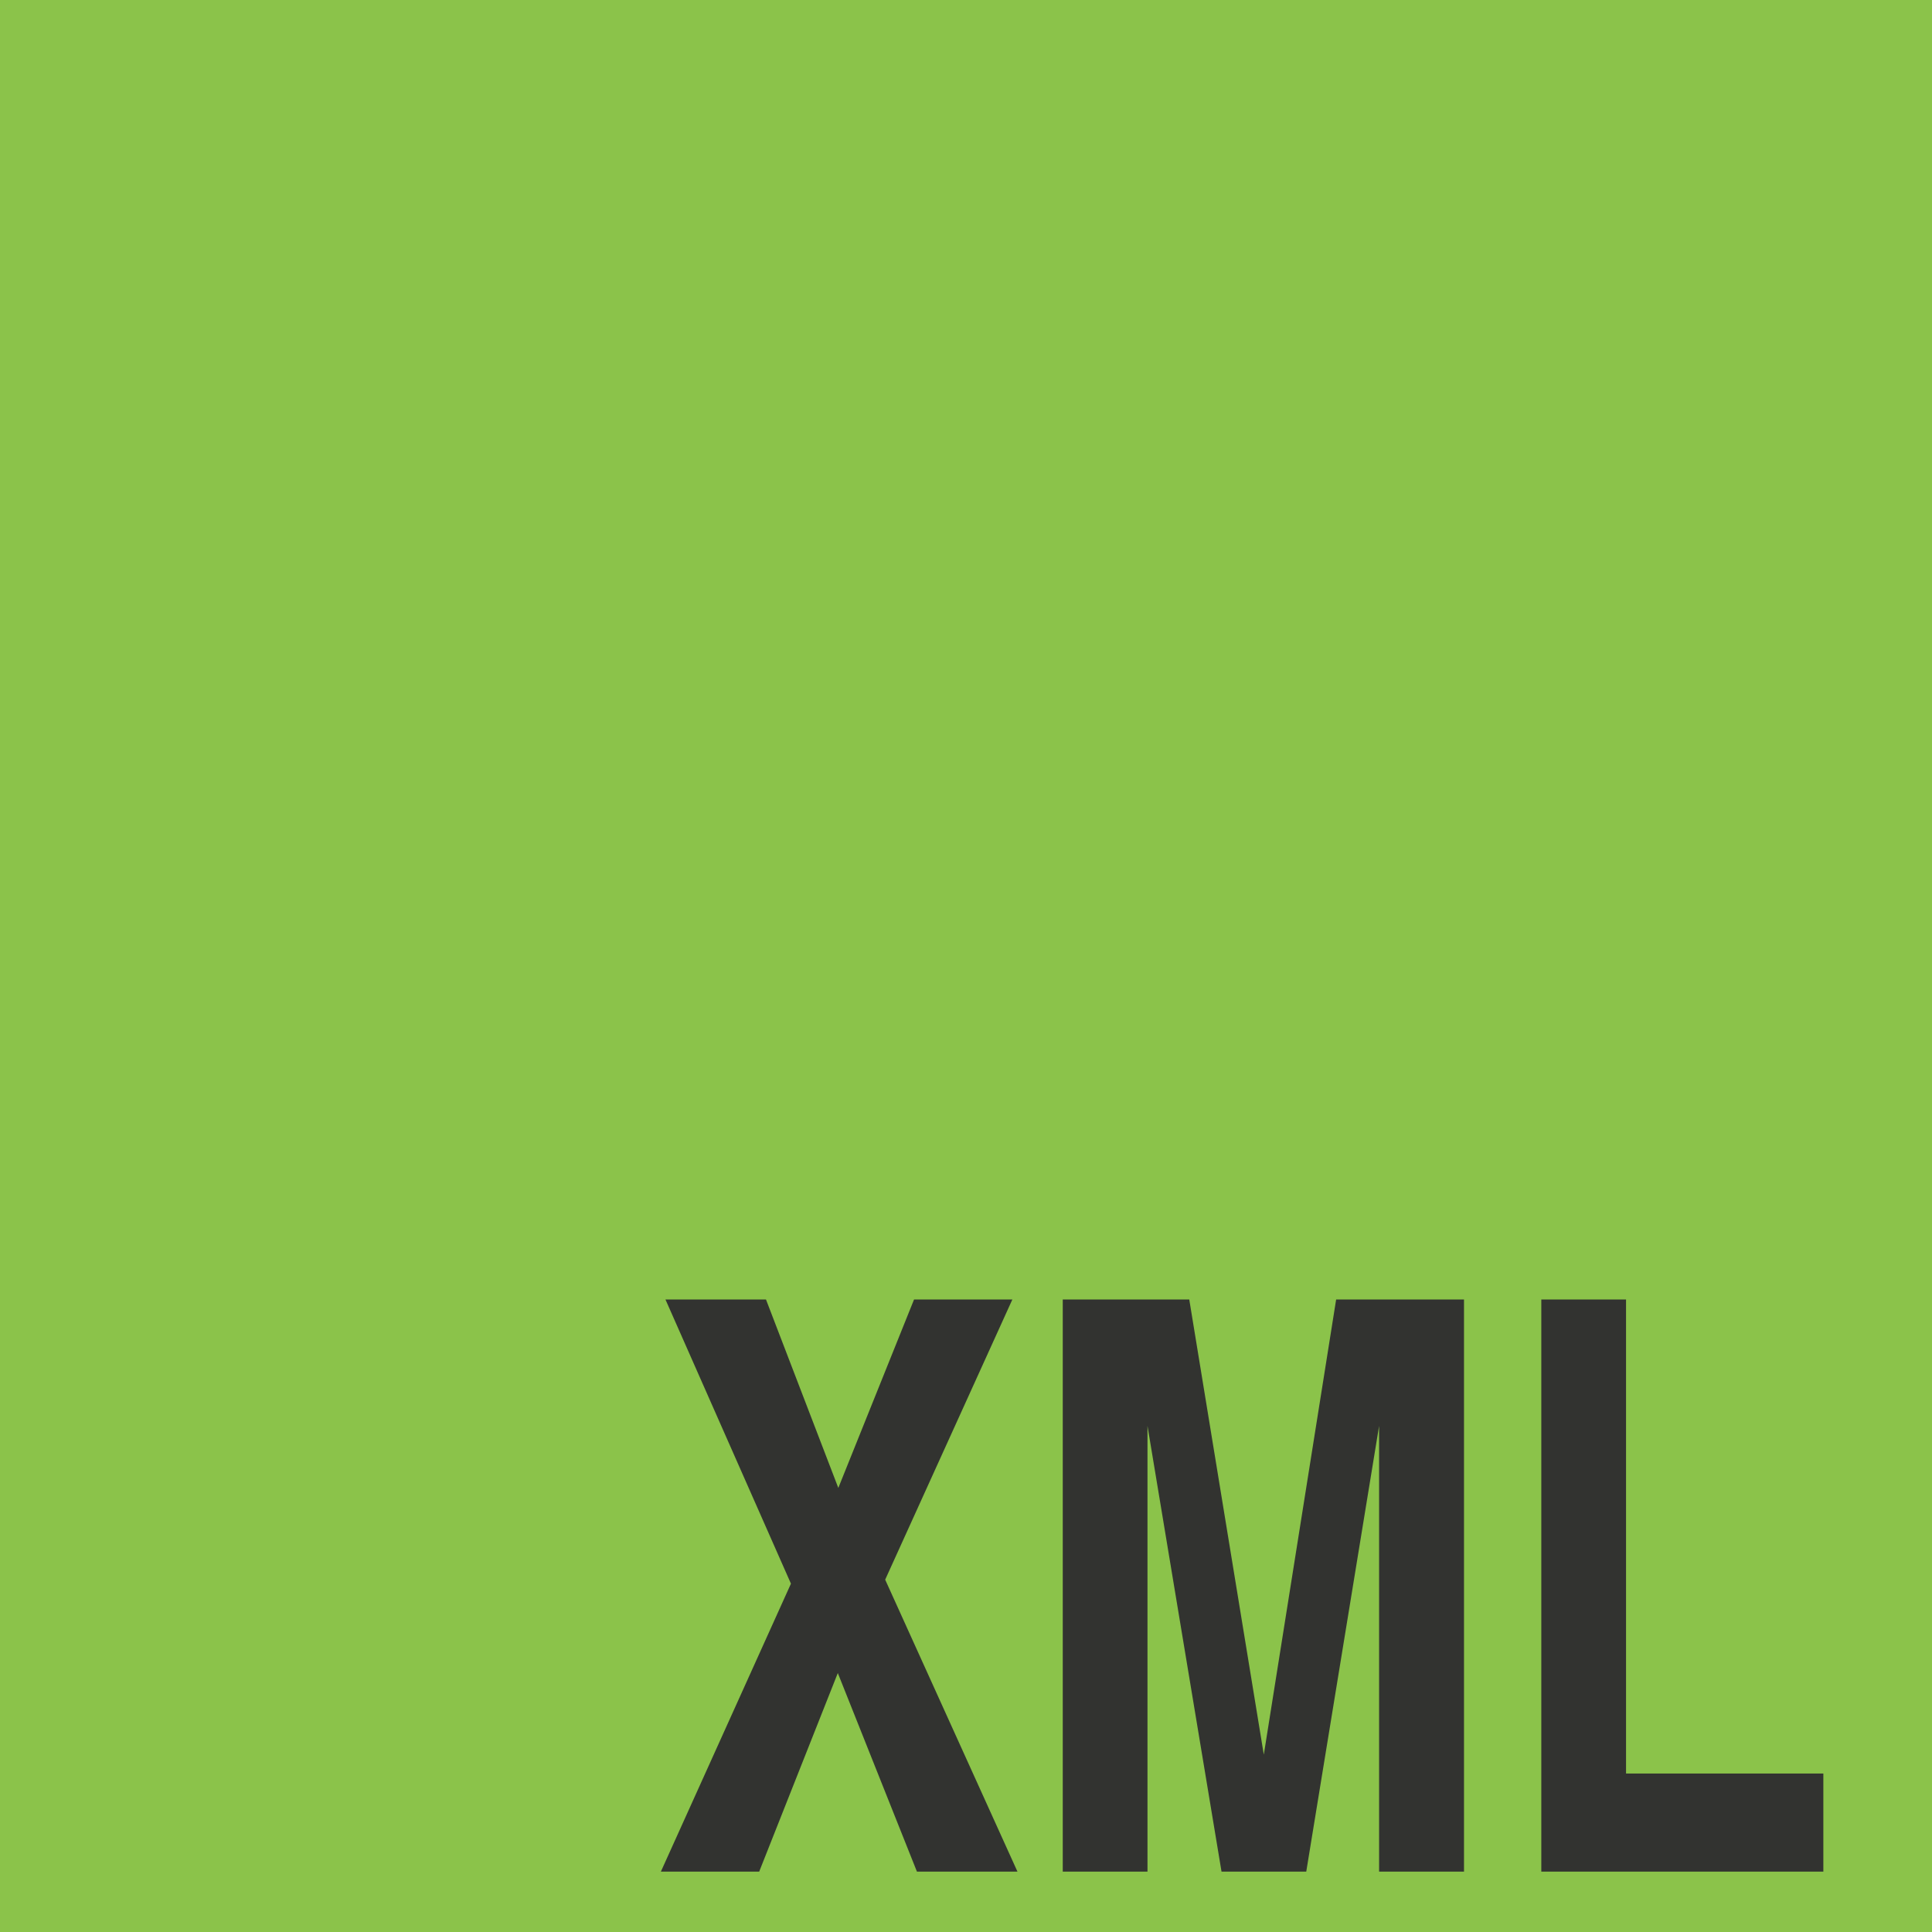
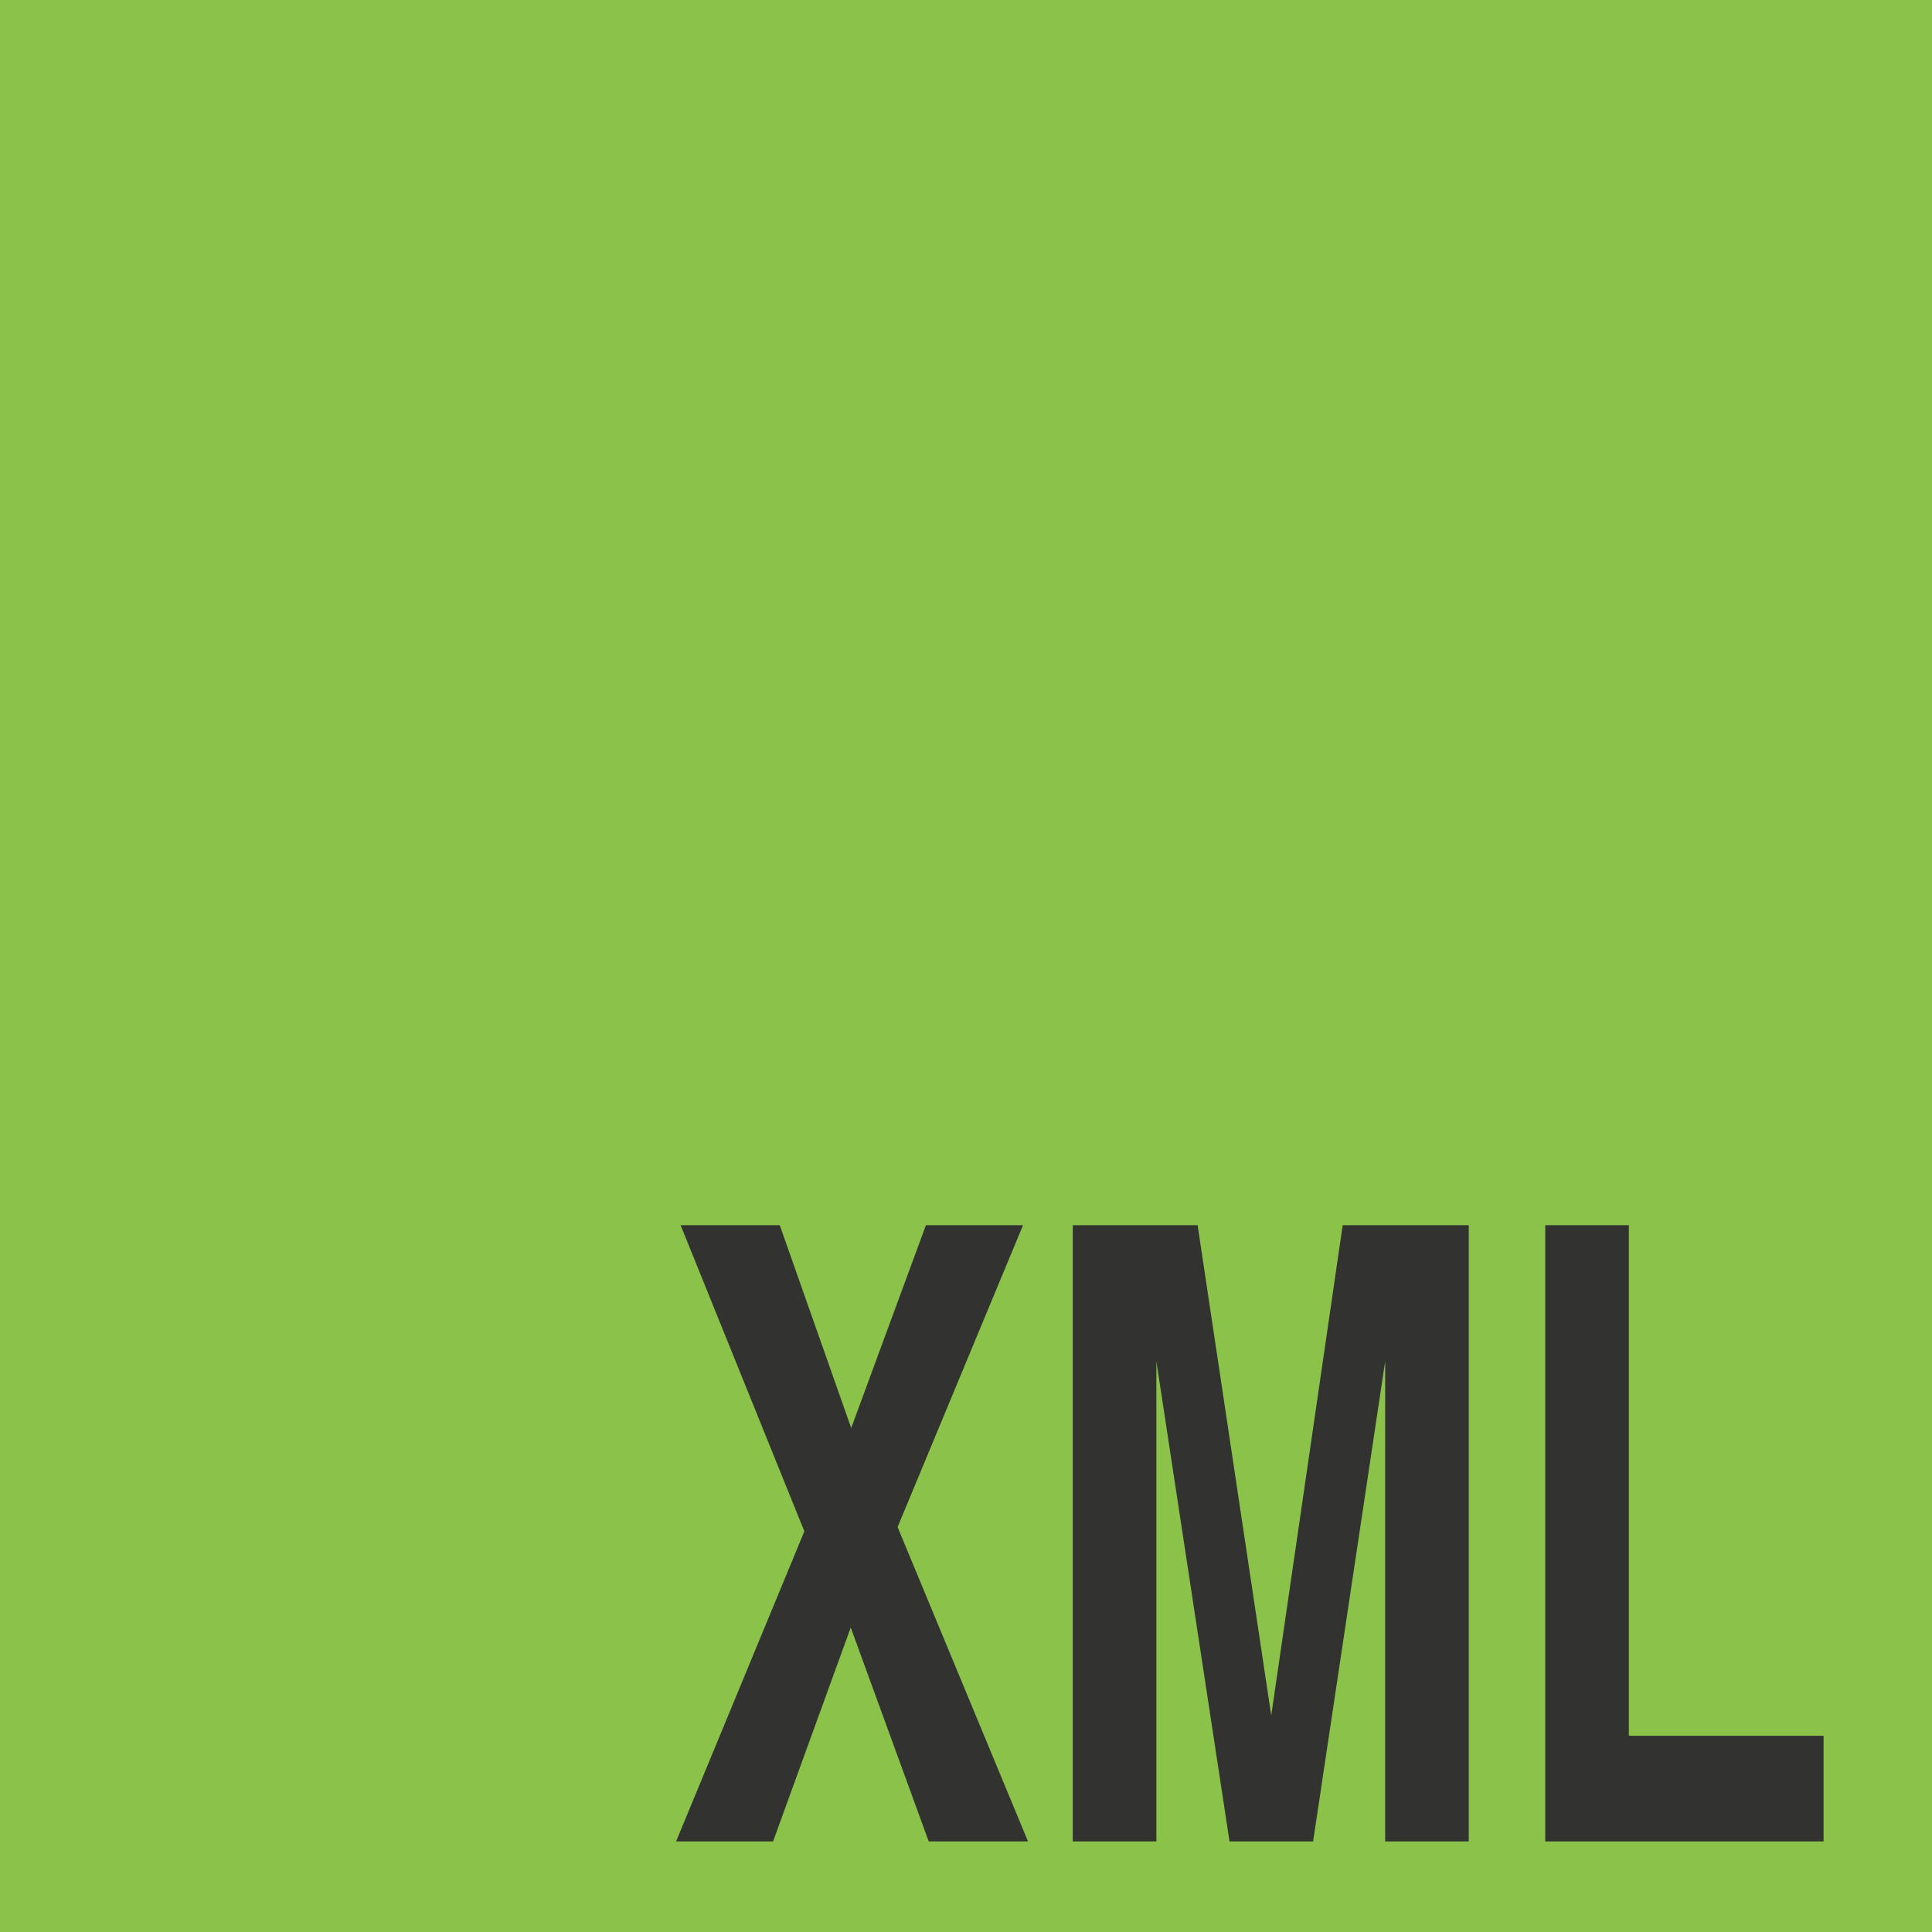
<svg xmlns="http://www.w3.org/2000/svg" viewBox="0 0 128 128">
  <rect width="128" height="128" fill="#8bc34a" />
-   <g transform="translate(122,124) scale(0.72,1)">
-     <text x="0" y="0" text-anchor="end" font-family="'Helvetica Neue', Helvetica, Arial, sans-serif" font-weight="800" font-size="52" fill="#323330">XML</text>
+   <g transform="translate(122,122) scale(0.66,1)">
+     <text x="0" y="0" text-anchor="end" font-family="'Helvetica Neue', Helvetica, Arial, sans-serif" font-weight="700" font-size="56" fill="#323330">XML</text>
  </g>
</svg>
